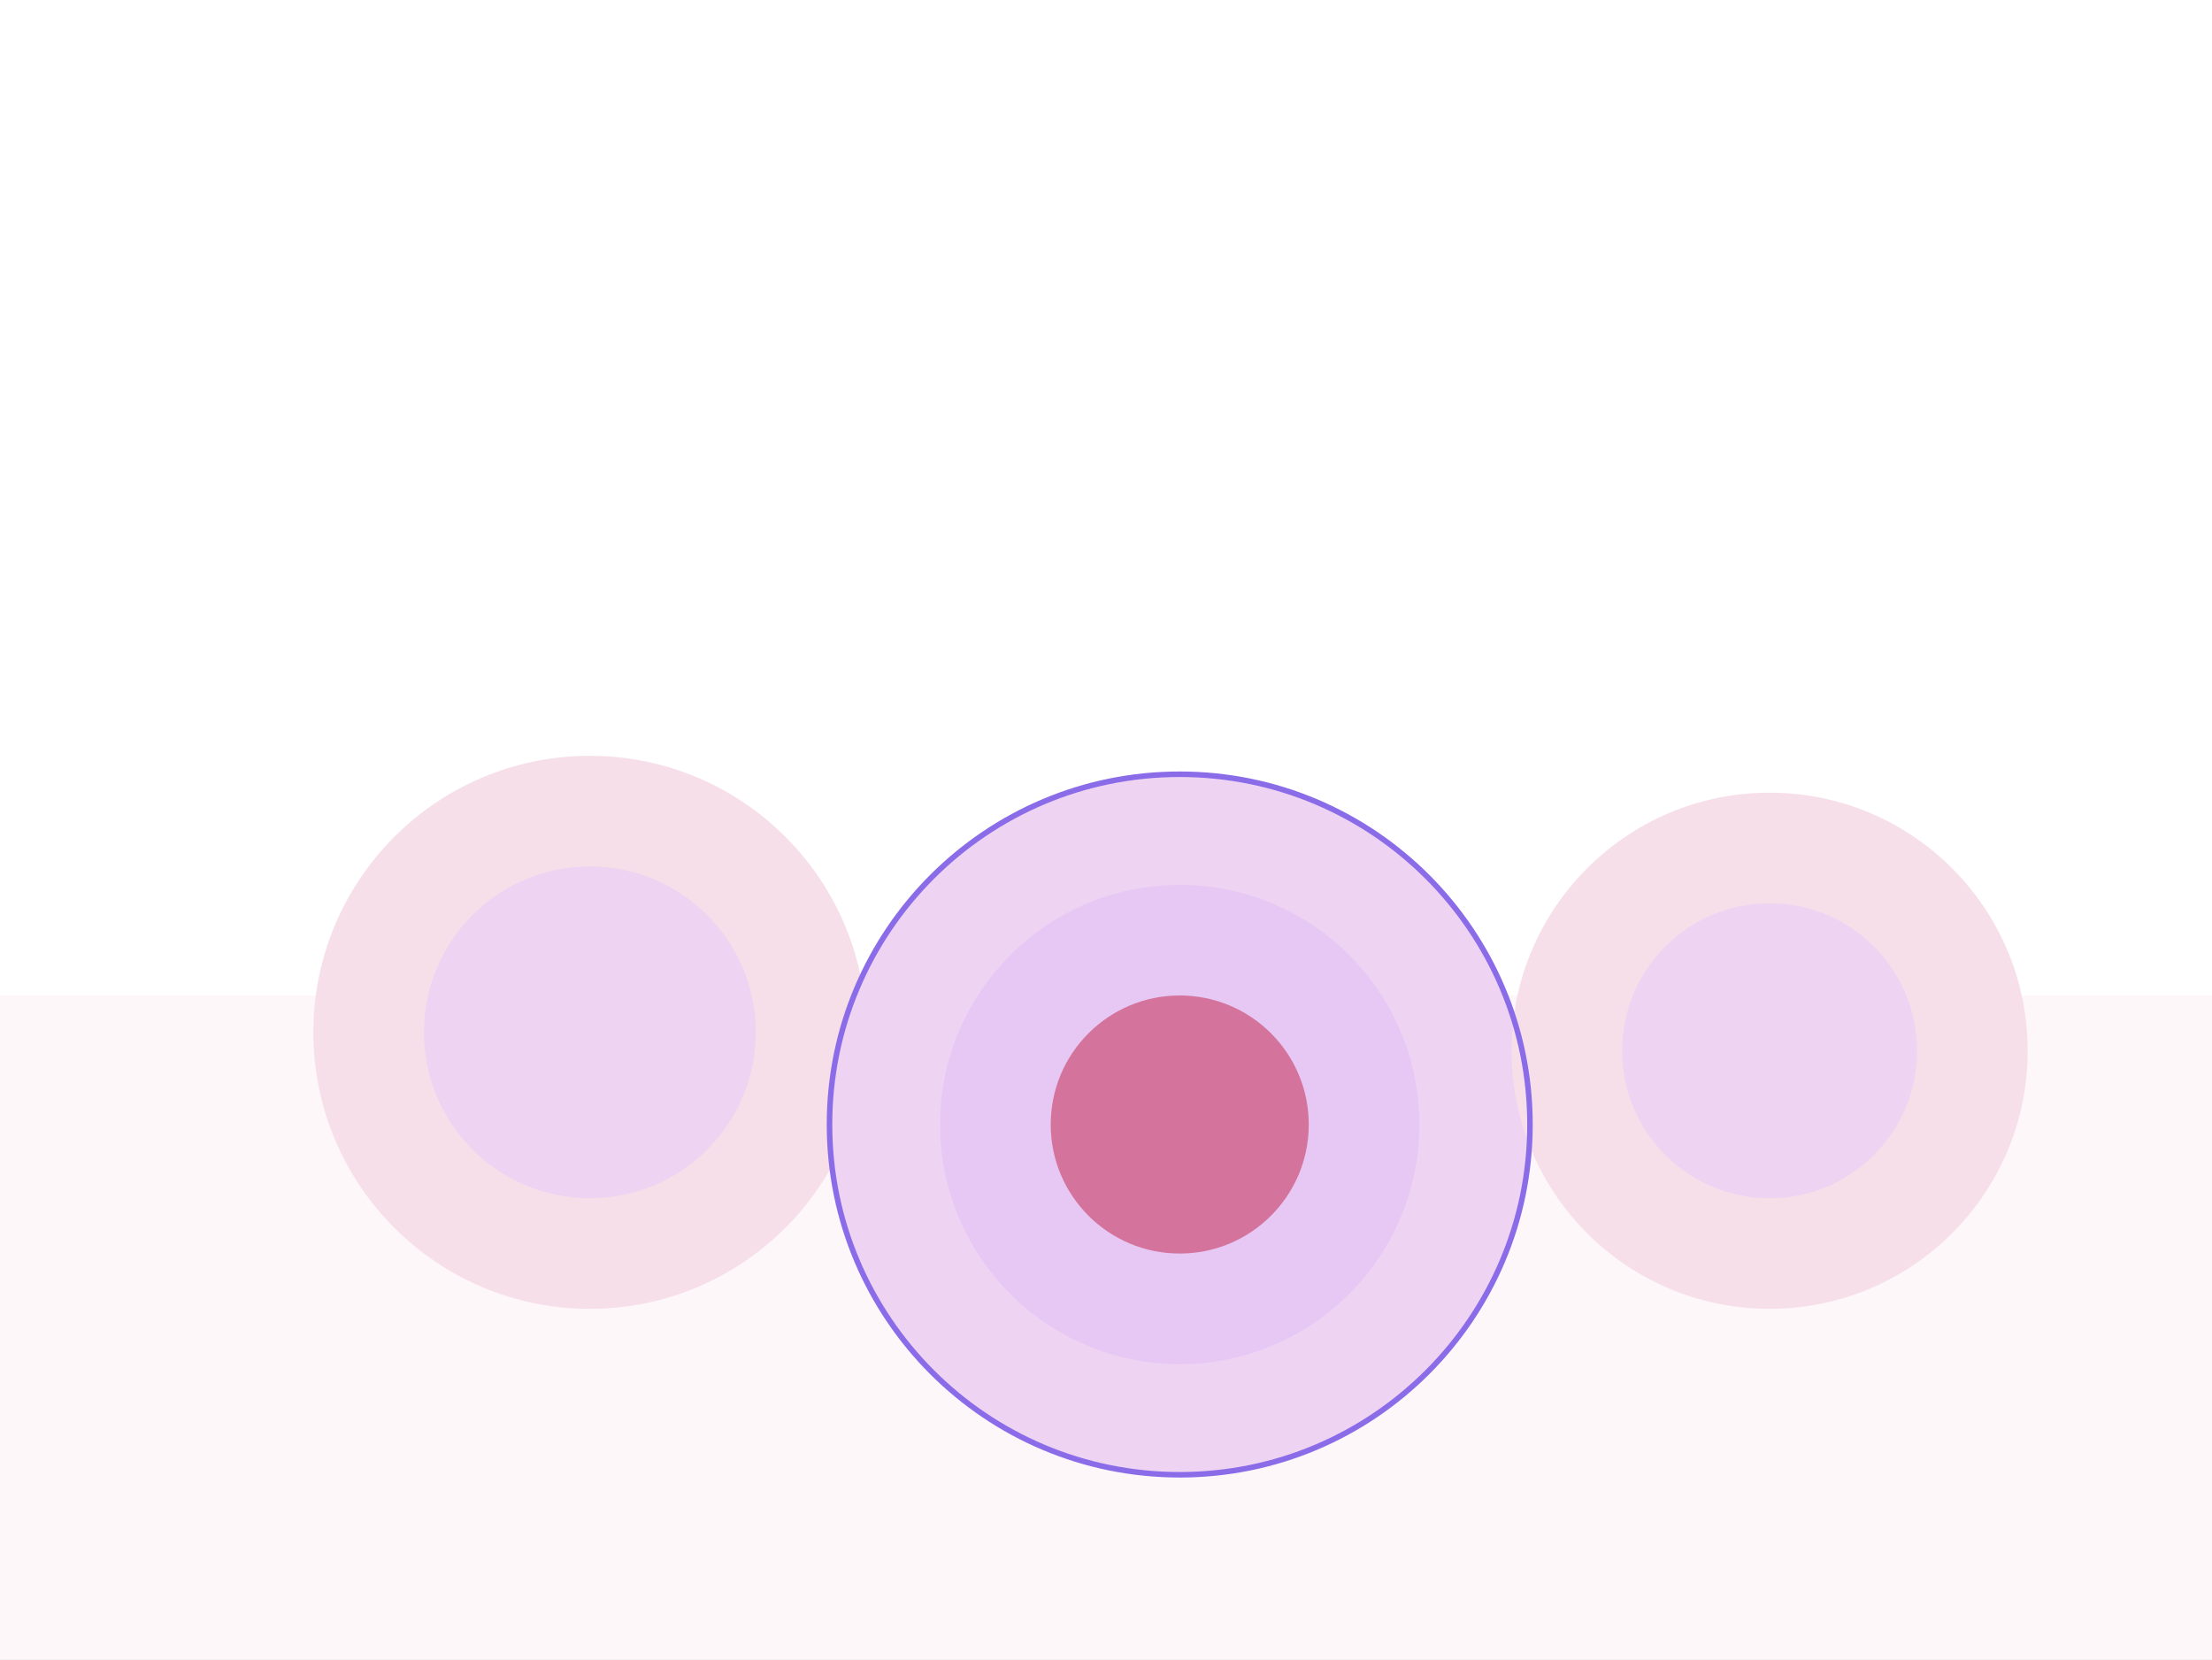
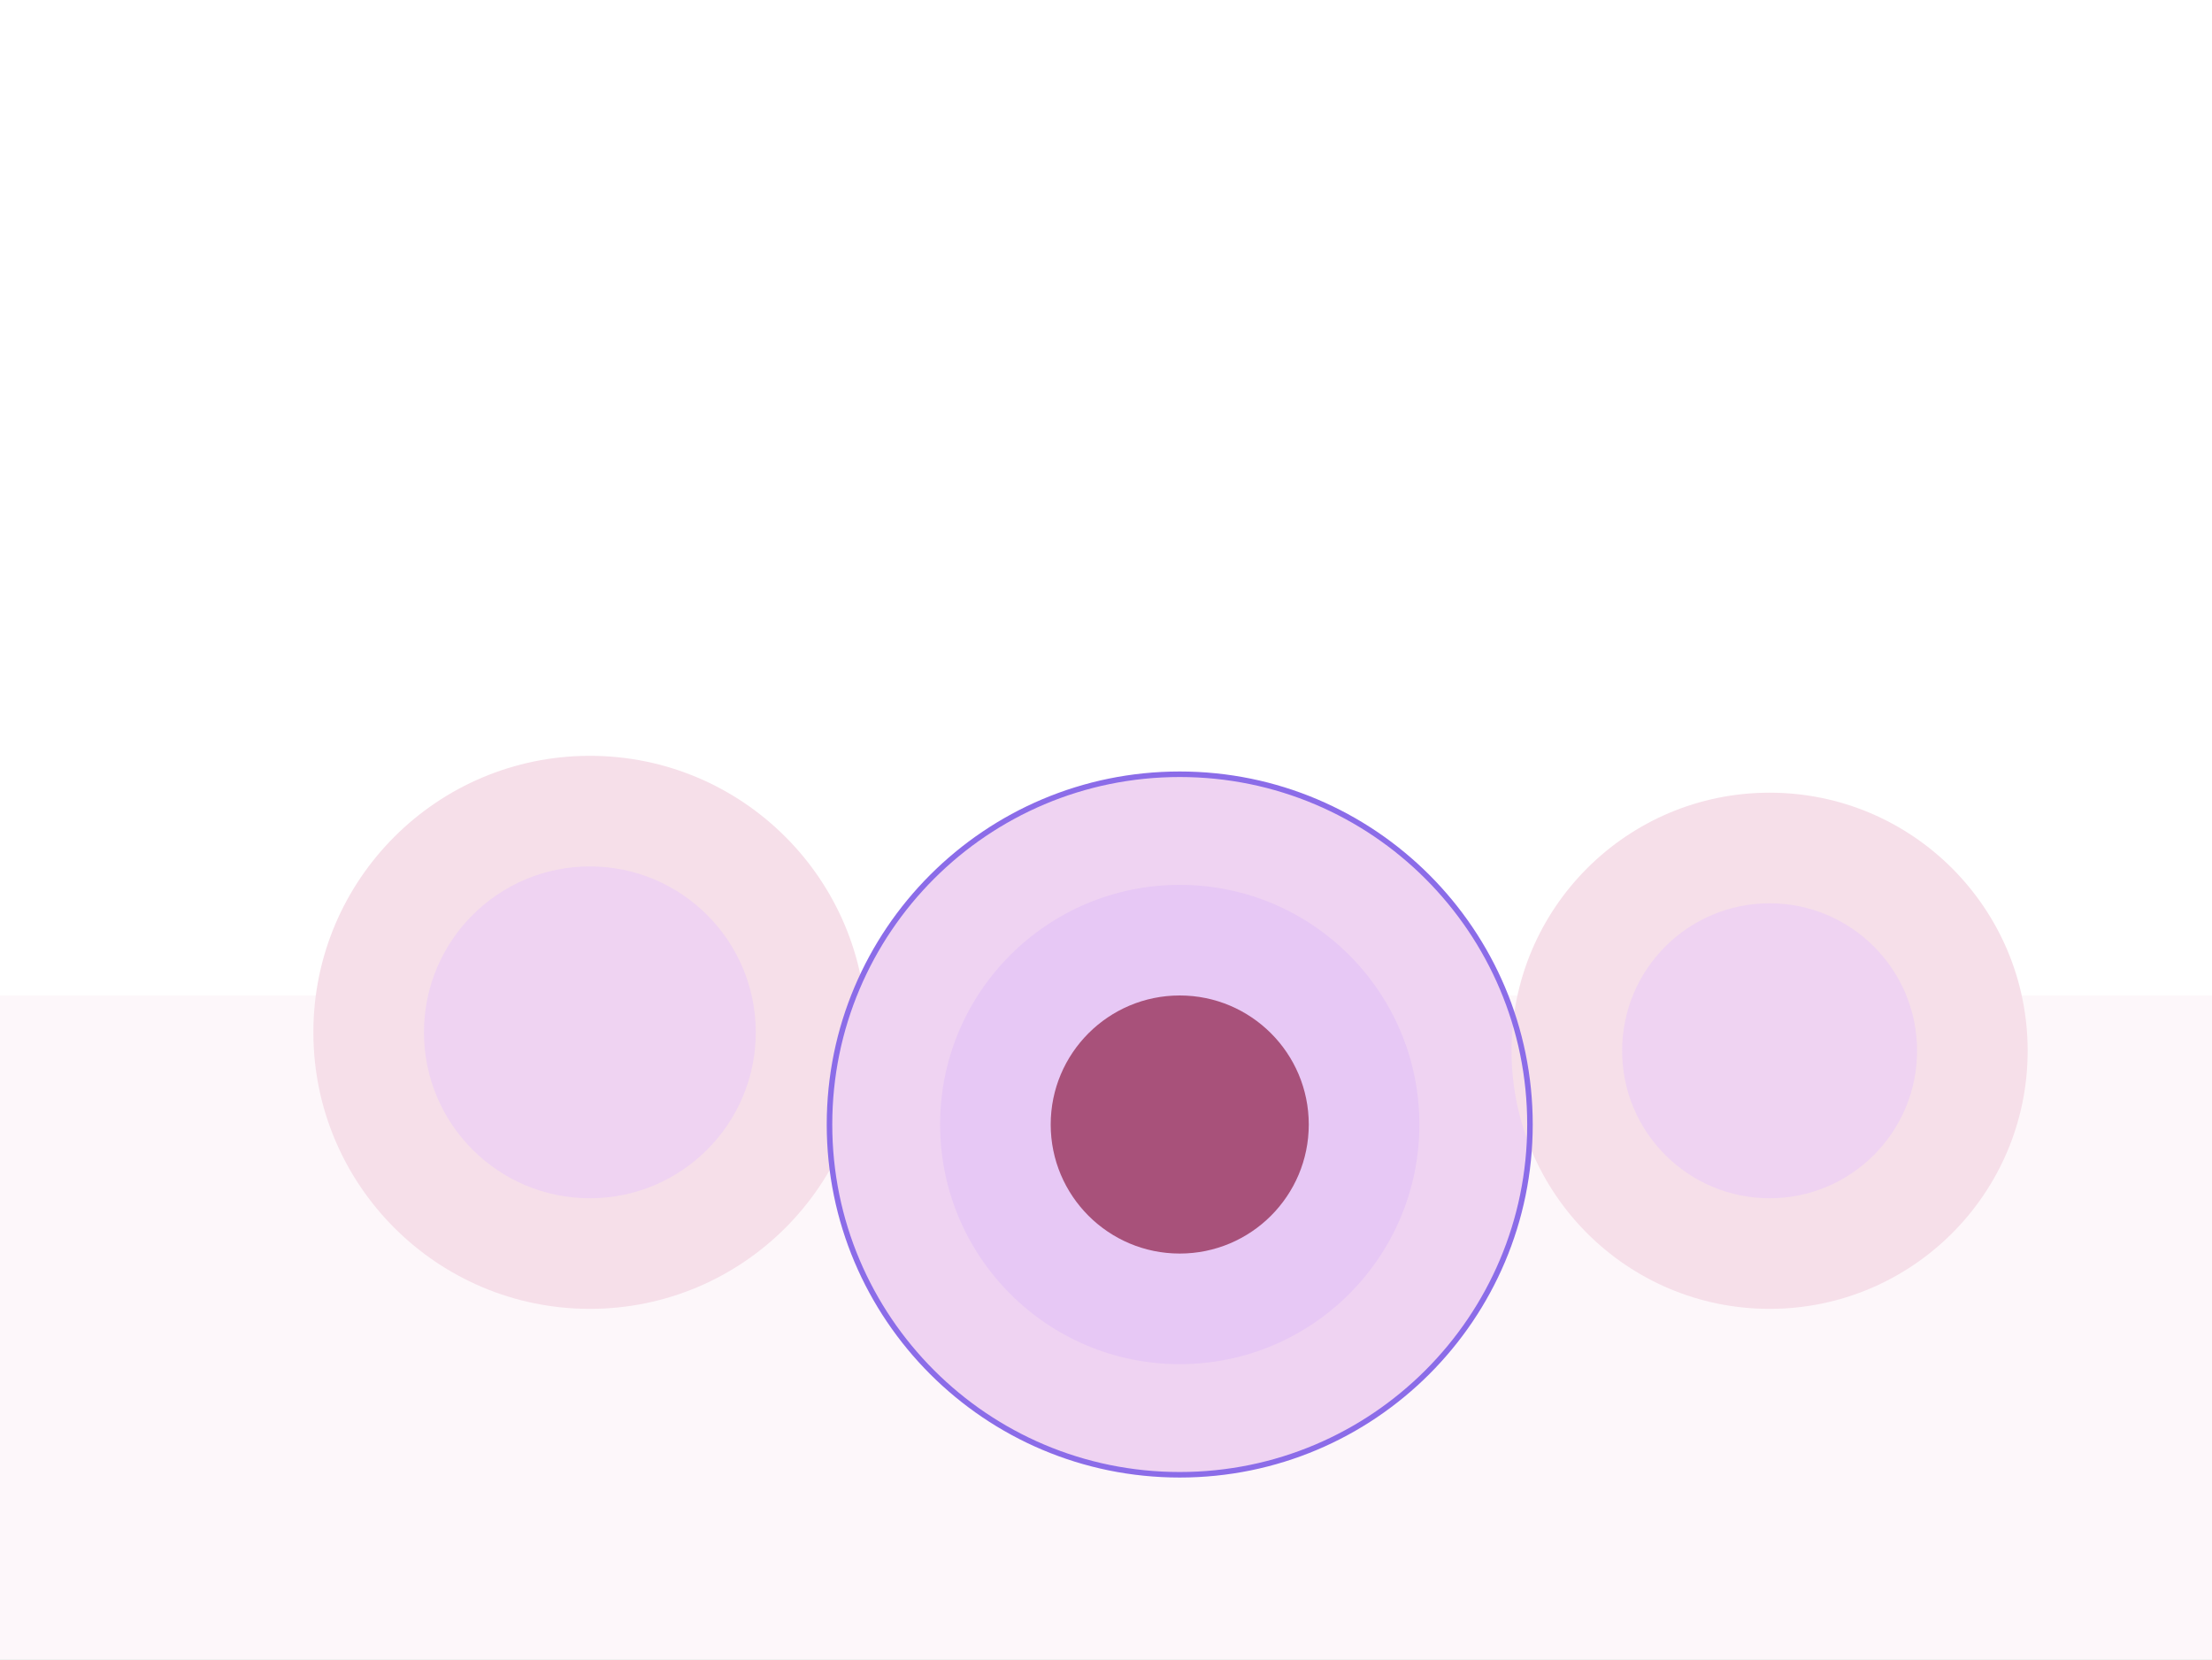
<svg xmlns="http://www.w3.org/2000/svg" width="1200" height="900" viewBox="0 0 1200 900" role="img" aria-label="Helles Schimmer-Placeholder: gestaffelte Rosé-Kreise vor Weiß-Fläche">
  <rect x="0" y="0" width="1200" height="900" fill="#FFFFFF" />
  <rect x="0" y="540" width="1200" height="360" fill="#FDF7FA" />
  <circle cx="320" cy="560" r="150" fill="#F6DFE9" />
  <circle cx="320" cy="560" r="90" fill="#EFD3F2" />
  <circle cx="640" cy="610" r="190" fill="#EFD3F2" />
  <circle cx="640" cy="610" r="130" fill="#E7C8F5" />
-   <circle cx="640" cy="610" r="70" fill="#D4749C" />
+   <circle cx="640" cy="610" r="70" fill="#A8517A" />
  <circle cx="960" cy="570" r="140" fill="#F6DFE9" />
  <circle cx="960" cy="570" r="80" fill="#EFD3F2" />
  <circle cx="640" cy="610" r="190" fill="none" stroke="#8B6CE8" stroke-width="3" />
</svg>
